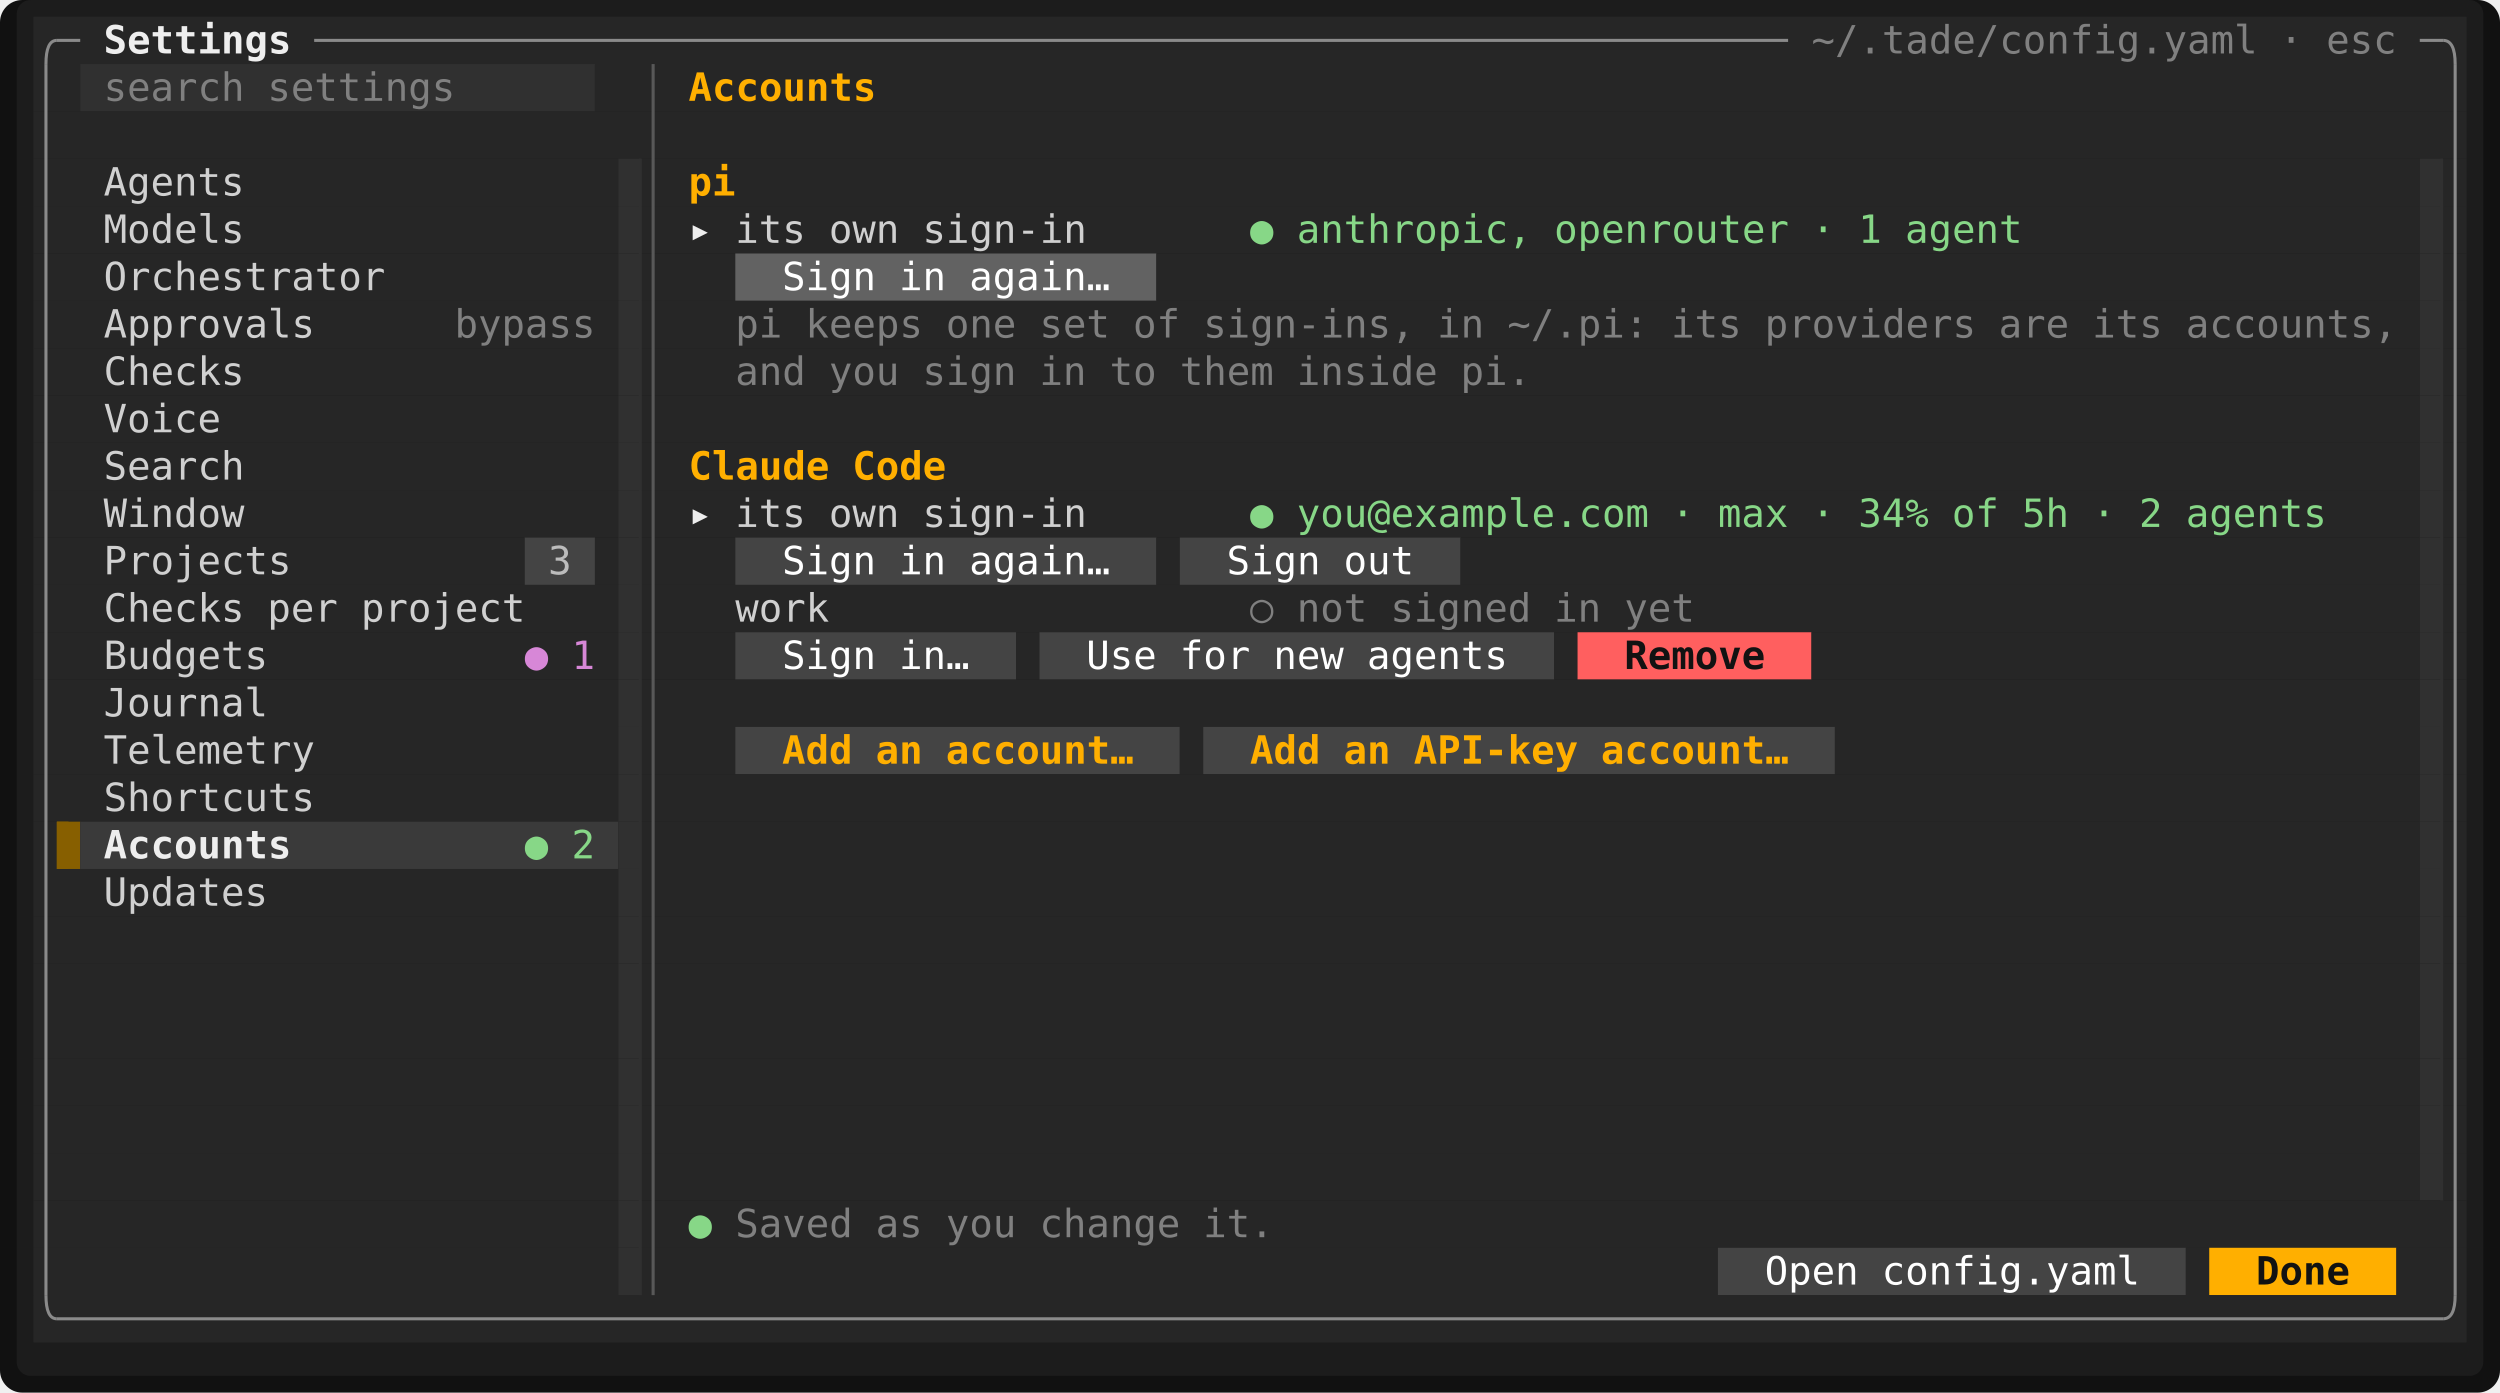
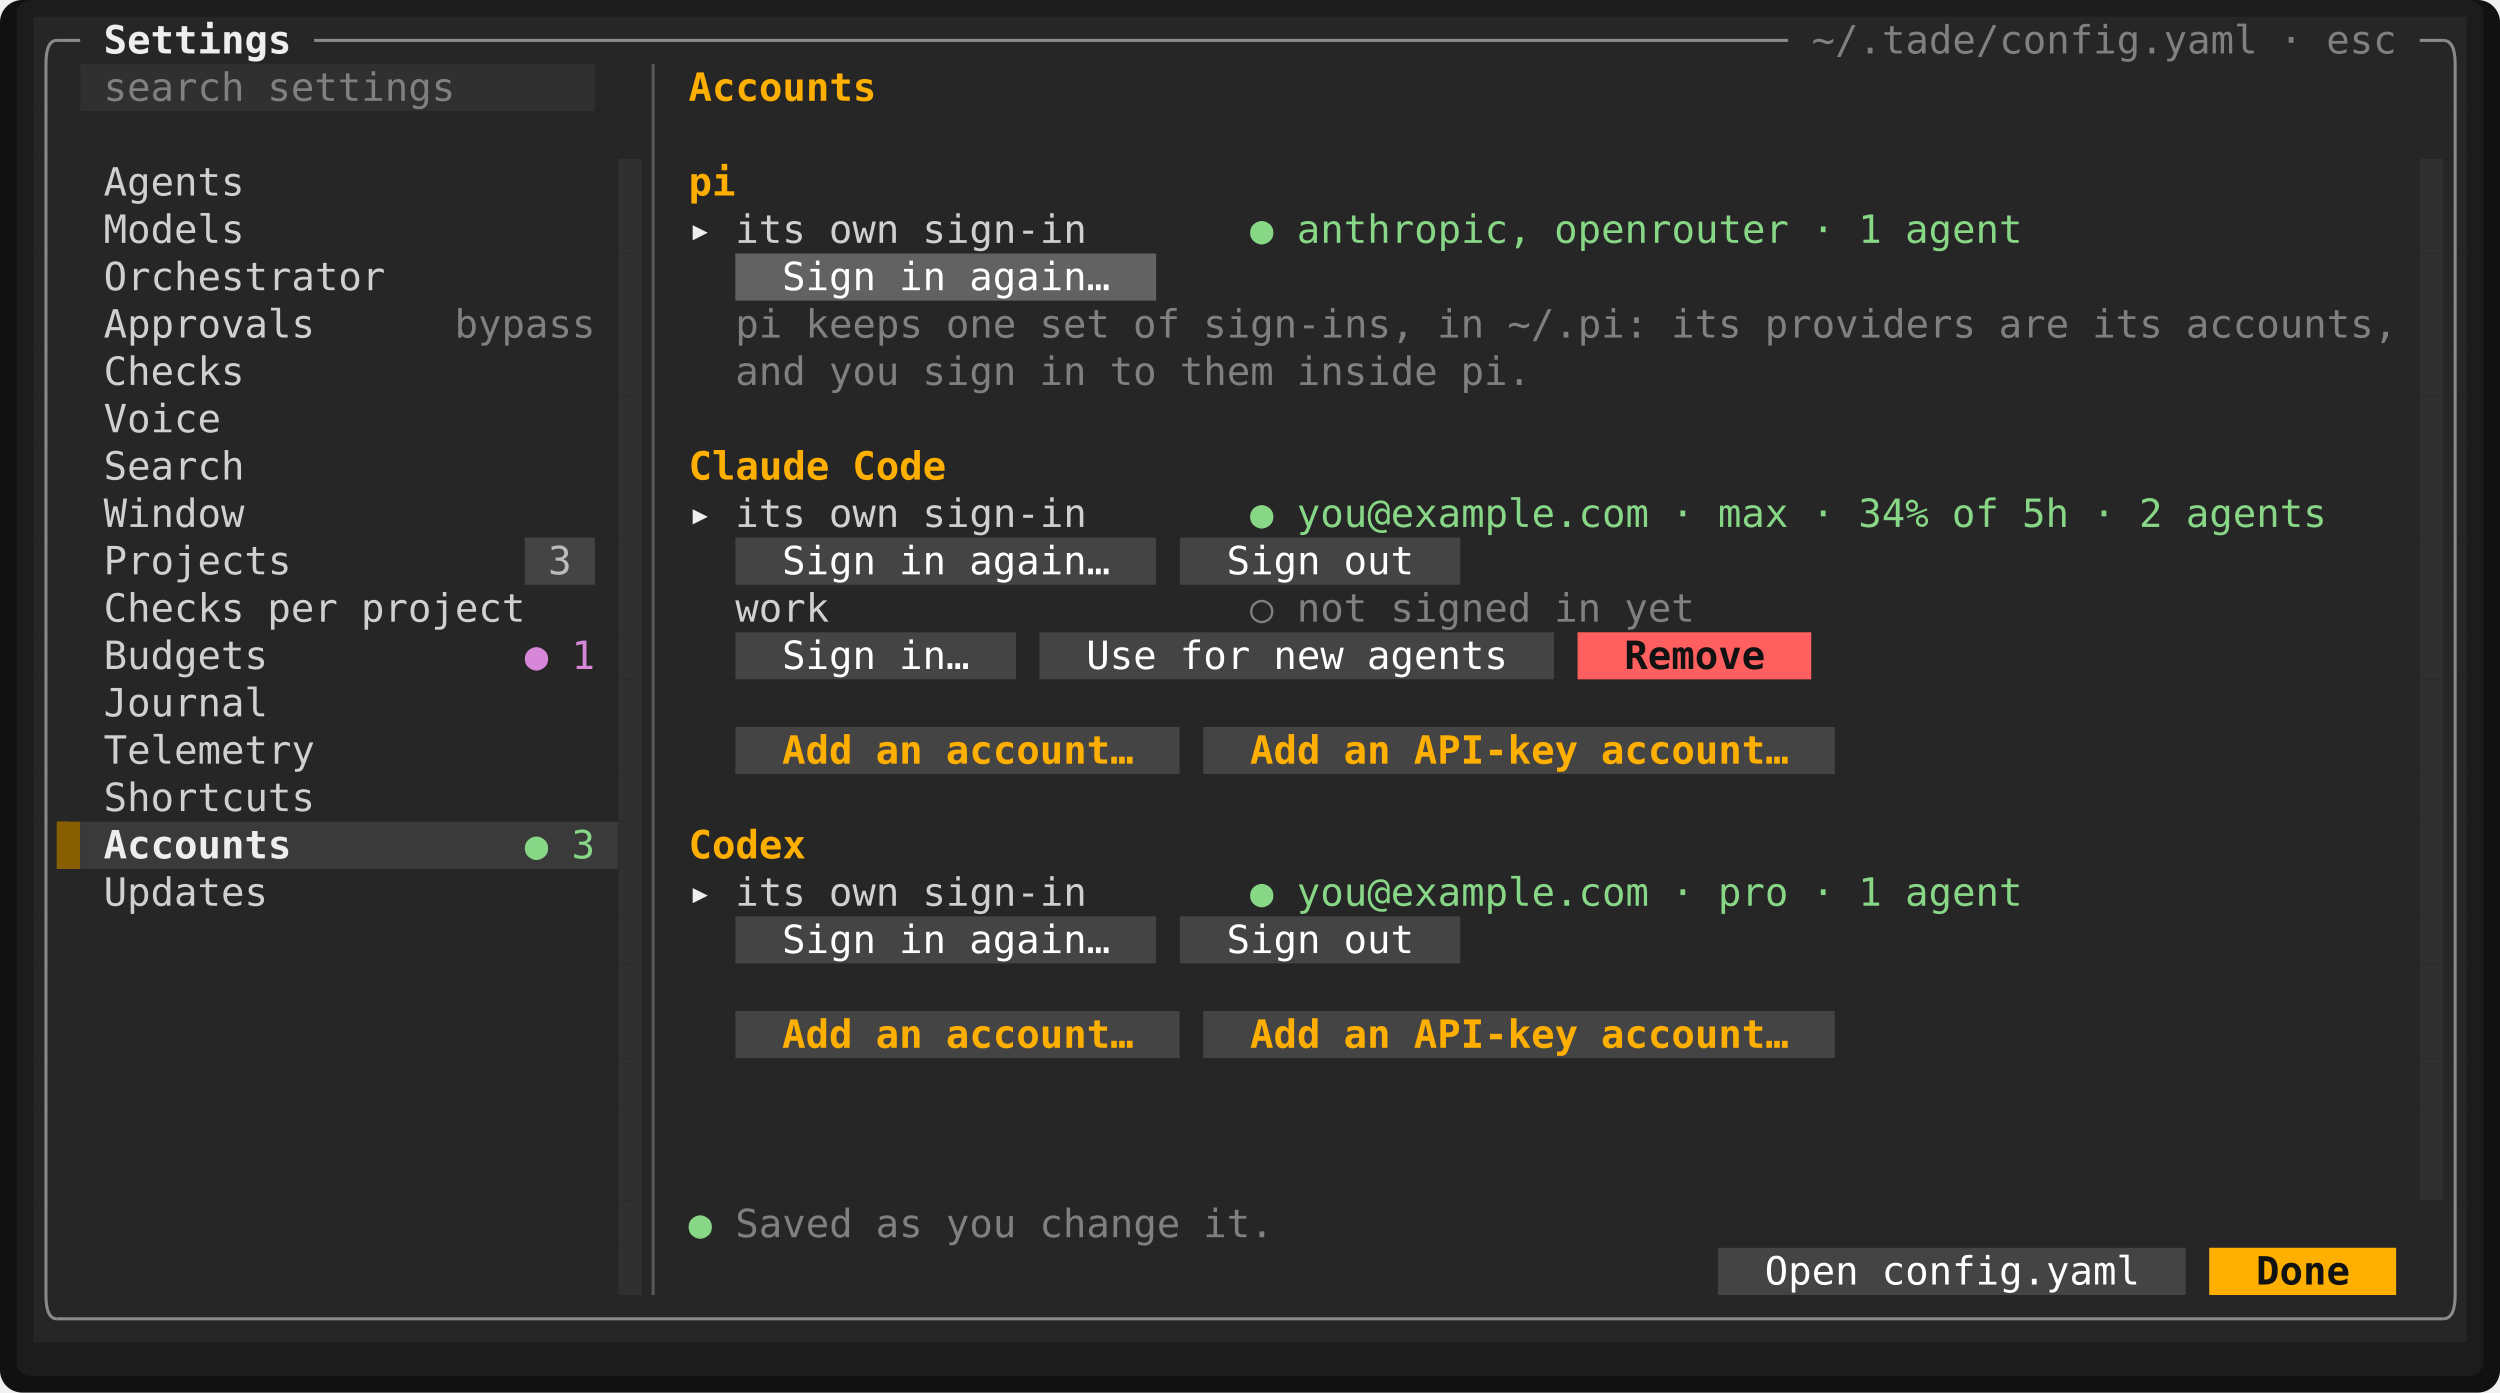
<svg xmlns="http://www.w3.org/2000/svg" viewBox="0 0 897.6 500" width="897.6" height="500" font-family="ui-monospace,SFMono-Regular,Menlo,Consolas,'DejaVu Sans Mono','Liberation Mono',monospace" font-size="14" role="img" aria-label="Tade">
  <rect width="897.6" height="500" rx="8" fill="#111111" />
  <rect x="6" y="0" width="885.6" height="494" rx="5" fill="#1c1c1c" />
  <rect x="12" y="6" width="873.6" height="17" fill="#262626" />
  <rect x="12" y="23" width="16.8" height="17" fill="#262626" />
  <rect x="28.8" y="23" width="184.8" height="17" fill="#303030" />
  <rect x="213.6" y="23" width="672" height="17" fill="#262626" />
  <rect x="12" y="40" width="873.6" height="17" fill="#262626" />
  <rect x="12" y="57" width="210" height="17" fill="#262626" />
  <rect x="222" y="57" width="8.4" height="17" fill="#303030" />
  <rect x="230.4" y="57" width="638.4" height="17" fill="#262626" />
  <rect x="868.8" y="57" width="8.4" height="17" fill="#303030" />
  <rect x="877.2" y="57" width="8.4" height="17" fill="#262626" />
  <rect x="12" y="74" width="210" height="17" fill="#262626" />
  <rect x="222" y="74" width="8.4" height="17" fill="#303030" />
  <rect x="230.4" y="74" width="638.4" height="17" fill="#262626" />
  <rect x="868.8" y="74" width="8.4" height="17" fill="#303030" />
  <rect x="877.2" y="74" width="8.4" height="17" fill="#262626" />
  <rect x="12" y="91" width="210" height="17" fill="#262626" />
  <rect x="222" y="91" width="8.4" height="17" fill="#303030" />
  <rect x="230.4" y="91" width="33.6" height="17" fill="#262626" />
  <rect x="264" y="91" width="151.2" height="17" fill="#626262" />
  <rect x="415.2" y="91" width="453.6" height="17" fill="#262626" />
  <rect x="868.8" y="91" width="8.4" height="17" fill="#303030" />
  <rect x="877.2" y="91" width="8.4" height="17" fill="#262626" />
  <rect x="12" y="108" width="210" height="17" fill="#262626" />
  <rect x="222" y="108" width="8.4" height="17" fill="#303030" />
  <rect x="230.4" y="108" width="638.4" height="17" fill="#262626" />
  <rect x="868.8" y="108" width="8.4" height="17" fill="#303030" />
  <rect x="877.2" y="108" width="8.4" height="17" fill="#262626" />
  <rect x="12" y="125" width="210" height="17" fill="#262626" />
  <rect x="222" y="125" width="8.4" height="17" fill="#303030" />
  <rect x="230.4" y="125" width="638.4" height="17" fill="#262626" />
  <rect x="868.8" y="125" width="8.4" height="17" fill="#303030" />
  <rect x="877.2" y="125" width="8.4" height="17" fill="#262626" />
  <rect x="12" y="142" width="210" height="17" fill="#262626" />
  <rect x="222" y="142" width="8.4" height="17" fill="#303030" />
  <rect x="230.4" y="142" width="638.4" height="17" fill="#262626" />
  <rect x="868.8" y="142" width="8.4" height="17" fill="#303030" />
  <rect x="877.2" y="142" width="8.4" height="17" fill="#262626" />
  <rect x="12" y="159" width="210" height="17" fill="#262626" />
  <rect x="222" y="159" width="8.4" height="17" fill="#303030" />
  <rect x="230.4" y="159" width="638.4" height="17" fill="#262626" />
  <rect x="868.8" y="159" width="8.4" height="17" fill="#303030" />
  <rect x="877.2" y="159" width="8.4" height="17" fill="#262626" />
  <rect x="12" y="176" width="210" height="17" fill="#262626" />
  <rect x="222" y="176" width="8.4" height="17" fill="#303030" />
  <rect x="230.4" y="176" width="638.4" height="17" fill="#262626" />
  <rect x="868.8" y="176" width="8.4" height="17" fill="#303030" />
  <rect x="877.2" y="176" width="8.4" height="17" fill="#262626" />
  <rect x="12" y="193" width="176.4" height="17" fill="#262626" />
  <rect x="188.4" y="193" width="25.2" height="17" fill="#444444" />
  <rect x="213.6" y="193" width="8.4" height="17" fill="#262626" />
  <rect x="222" y="193" width="8.4" height="17" fill="#303030" />
  <rect x="230.4" y="193" width="33.6" height="17" fill="#262626" />
  <rect x="264" y="193" width="151.2" height="17" fill="#444444" />
  <rect x="415.2" y="193" width="8.4" height="17" fill="#262626" />
  <rect x="423.6" y="193" width="100.8" height="17" fill="#444444" />
  <rect x="524.4" y="193" width="344.4" height="17" fill="#262626" />
  <rect x="868.8" y="193" width="8.4" height="17" fill="#303030" />
  <rect x="877.2" y="193" width="8.4" height="17" fill="#262626" />
  <rect x="12" y="210" width="210" height="17" fill="#262626" />
  <rect x="222" y="210" width="8.4" height="17" fill="#303030" />
  <rect x="230.4" y="210" width="638.4" height="17" fill="#262626" />
  <rect x="868.8" y="210" width="8.4" height="17" fill="#303030" />
  <rect x="877.2" y="210" width="8.4" height="17" fill="#262626" />
  <rect x="12" y="227" width="210" height="17" fill="#262626" />
  <rect x="222" y="227" width="8.4" height="17" fill="#303030" />
  <rect x="230.4" y="227" width="33.6" height="17" fill="#262626" />
  <rect x="264" y="227" width="100.8" height="17" fill="#444444" />
  <rect x="364.8" y="227" width="8.4" height="17" fill="#262626" />
  <rect x="373.2" y="227" width="184.8" height="17" fill="#444444" />
  <rect x="558" y="227" width="8.4" height="17" fill="#262626" />
  <rect x="566.4" y="227" width="84" height="17" fill="#ff5f5f" />
  <rect x="650.4" y="227" width="218.4" height="17" fill="#262626" />
  <rect x="868.8" y="227" width="8.4" height="17" fill="#303030" />
  <rect x="877.2" y="227" width="8.4" height="17" fill="#262626" />
  <rect x="12" y="244" width="210" height="17" fill="#262626" />
  <rect x="222" y="244" width="8.4" height="17" fill="#303030" />
  <rect x="230.4" y="244" width="638.4" height="17" fill="#262626" />
  <rect x="868.8" y="244" width="8.4" height="17" fill="#303030" />
  <rect x="877.2" y="244" width="8.4" height="17" fill="#262626" />
  <rect x="12" y="261" width="210" height="17" fill="#262626" />
  <rect x="222" y="261" width="8.4" height="17" fill="#303030" />
  <rect x="230.4" y="261" width="33.6" height="17" fill="#262626" />
  <rect x="264" y="261" width="159.6" height="17" fill="#444444" />
  <rect x="423.6" y="261" width="8.4" height="17" fill="#262626" />
  <rect x="432" y="261" width="226.8" height="17" fill="#444444" />
  <rect x="658.8" y="261" width="210" height="17" fill="#262626" />
  <rect x="868.8" y="261" width="8.4" height="17" fill="#303030" />
  <rect x="877.2" y="261" width="8.4" height="17" fill="#262626" />
  <rect x="12" y="278" width="210" height="17" fill="#262626" />
  <rect x="222" y="278" width="8.4" height="17" fill="#303030" />
  <rect x="230.4" y="278" width="638.4" height="17" fill="#262626" />
  <rect x="868.8" y="278" width="8.4" height="17" fill="#303030" />
  <rect x="877.2" y="278" width="8.4" height="17" fill="#262626" />
  <rect x="12" y="295" width="8.4" height="17" fill="#262626" />
  <rect x="20.4" y="295" width="8.4" height="17" fill="#875f00" />
  <rect x="28.8" y="295" width="193.2" height="17" fill="#3a3a3a" />
  <rect x="222" y="295" width="8.4" height="17" fill="#303030" />
  <rect x="230.4" y="295" width="638.4" height="17" fill="#262626" />
  <rect x="868.8" y="295" width="8.4" height="17" fill="#303030" />
  <rect x="877.2" y="295" width="8.4" height="17" fill="#262626" />
  <rect x="12" y="312" width="210" height="17" fill="#262626" />
  <rect x="222" y="312" width="8.4" height="17" fill="#303030" />
  <rect x="230.4" y="312" width="638.4" height="17" fill="#262626" />
  <rect x="868.8" y="312" width="8.4" height="17" fill="#303030" />
  <rect x="877.2" y="312" width="8.4" height="17" fill="#262626" />
  <rect x="12" y="329" width="210" height="17" fill="#262626" />
  <rect x="222" y="329" width="8.4" height="17" fill="#303030" />
-   <rect x="230.4" y="329" width="638.4" height="17" fill="#262626" />
+   <rect x="230.4" y="329" width="33.6" height="17" fill="#262626" />
+   <rect x="264" y="329" width="151.2" height="17" fill="#444444" />
+   <rect x="415.2" y="329" width="8.4" height="17" fill="#262626" />
+   <rect x="423.6" y="329" width="100.8" height="17" fill="#444444" />
+   <rect x="524.4" y="329" width="344.4" height="17" fill="#262626" />
  <rect x="868.8" y="329" width="8.4" height="17" fill="#303030" />
  <rect x="877.2" y="329" width="8.4" height="17" fill="#262626" />
  <rect x="12" y="346" width="210" height="17" fill="#262626" />
  <rect x="222" y="346" width="8.4" height="17" fill="#303030" />
  <rect x="230.4" y="346" width="638.4" height="17" fill="#262626" />
  <rect x="868.8" y="346" width="8.4" height="17" fill="#303030" />
  <rect x="877.2" y="346" width="8.4" height="17" fill="#262626" />
  <rect x="12" y="363" width="210" height="17" fill="#262626" />
  <rect x="222" y="363" width="8.4" height="17" fill="#303030" />
-   <rect x="230.4" y="363" width="638.4" height="17" fill="#262626" />
+   <rect x="230.4" y="363" width="33.6" height="17" fill="#262626" />
+   <rect x="264" y="363" width="159.6" height="17" fill="#444444" />
+   <rect x="423.6" y="363" width="8.4" height="17" fill="#262626" />
+   <rect x="432" y="363" width="226.8" height="17" fill="#444444" />
+   <rect x="658.8" y="363" width="210" height="17" fill="#262626" />
  <rect x="868.8" y="363" width="8.4" height="17" fill="#303030" />
  <rect x="877.2" y="363" width="8.4" height="17" fill="#262626" />
  <rect x="12" y="380" width="210" height="17" fill="#262626" />
  <rect x="222" y="380" width="8.4" height="17" fill="#303030" />
  <rect x="230.4" y="380" width="638.4" height="17" fill="#262626" />
  <rect x="868.8" y="380" width="8.4" height="17" fill="#303030" />
  <rect x="877.2" y="380" width="8.4" height="17" fill="#262626" />
  <rect x="12" y="397" width="210" height="17" fill="#262626" />
  <rect x="222" y="397" width="8.4" height="17" fill="#303030" />
  <rect x="230.4" y="397" width="638.4" height="17" fill="#262626" />
  <rect x="868.8" y="397" width="8.4" height="17" fill="#303030" />
  <rect x="877.2" y="397" width="8.4" height="17" fill="#262626" />
  <rect x="12" y="414" width="210" height="17" fill="#262626" />
  <rect x="222" y="414" width="8.4" height="17" fill="#303030" />
  <rect x="230.4" y="414" width="638.4" height="17" fill="#262626" />
  <rect x="868.8" y="414" width="8.4" height="17" fill="#303030" />
  <rect x="877.2" y="414" width="8.4" height="17" fill="#262626" />
  <rect x="12" y="431" width="210" height="17" fill="#262626" />
  <rect x="222" y="431" width="8.4" height="17" fill="#303030" />
  <rect x="230.4" y="431" width="655.2" height="17" fill="#262626" />
  <rect x="12" y="448" width="210" height="17" fill="#262626" />
  <rect x="222" y="448" width="8.4" height="17" fill="#303030" />
  <rect x="230.4" y="448" width="386.4" height="17" fill="#262626" />
  <rect x="616.8" y="448" width="168" height="17" fill="#444444" />
  <rect x="784.8" y="448" width="8.4" height="17" fill="#262626" />
  <rect x="793.2" y="448" width="67.2" height="17" fill="#ffaf00" />
  <rect x="860.4" y="448" width="25.2" height="17" fill="#262626" />
  <rect x="12" y="465" width="873.6" height="17" fill="#262626" />
  <rect x="229.35" y="57" width="1.05" height="408" fill="#303030" />
  <rect x="876.15" y="57" width="1.05" height="374" fill="#303030" />
  <rect x="20.4" y="295" width="4.2" height="17" fill="#875f00" />
  <path d="M16.5 23Q16.5 14.5 20.4 14.5" fill="none" stroke="#8a8a8a" stroke-width="1.1" />
  <line x1="20.4" y1="14.5" x2="28.8" y2="14.5" stroke="#8a8a8a" stroke-width="1.1" />
  <line x1="112.8" y1="14.5" x2="642" y2="14.5" stroke="#8a8a8a" stroke-width="1.1" />
  <line x1="868.8" y1="14.5" x2="877.2" y2="14.5" stroke="#8a8a8a" stroke-width="1.1" />
  <path d="M881.5 23Q881.5 14.5 877.2 14.5" fill="none" stroke="#8a8a8a" stroke-width="1.1" />
  <line x1="16.5" y1="23" x2="16.5" y2="465" stroke="#8a8a8a" stroke-width="1.1" />
  <line x1="234.5" y1="23" x2="234.5" y2="465" stroke="#585858" stroke-width="1.1" />
  <line x1="881.5" y1="23" x2="881.5" y2="465" stroke="#8a8a8a" stroke-width="1.1" />
  <path d="M16.5 465Q16.5 473.5 20.4 473.5" fill="none" stroke="#8a8a8a" stroke-width="1.1" />
  <line x1="20.4" y1="473.5" x2="877.2" y2="473.5" stroke="#8a8a8a" stroke-width="1.1" />
  <path d="M881.5 465Q881.5 473.5 877.2 473.5" fill="none" stroke="#8a8a8a" stroke-width="1.1" />
  <text x="37.2" y="19.2" textLength="67.2" lengthAdjust="spacingAndGlyphs" fill="#eeeeee" font-weight="700">Settings</text>
  <text x="650.4" y="19.2" textLength="159.6" lengthAdjust="spacingAndGlyphs" fill="#808080">~/.tade/config.yaml</text>
  <text x="818.4" y="19.2" textLength="8.4" lengthAdjust="spacingAndGlyphs" fill="#808080">·</text>
  <text x="835.2" y="19.2" textLength="25.2" lengthAdjust="spacingAndGlyphs" fill="#808080">esc</text>
  <text x="37.2" y="36.2" textLength="50.4" lengthAdjust="spacingAndGlyphs" fill="#808080">search</text>
  <text x="96" y="36.2" textLength="67.2" lengthAdjust="spacingAndGlyphs" fill="#808080">settings</text>
  <text x="247.2" y="36.2" textLength="67.2" lengthAdjust="spacingAndGlyphs" fill="#ffaf00" font-weight="700">Accounts</text>
  <text x="37.2" y="70.2" textLength="50.4" lengthAdjust="spacingAndGlyphs" fill="#d0d0d0">Agents</text>
  <text x="247.2" y="70.2" textLength="16.8" lengthAdjust="spacingAndGlyphs" fill="#ffaf00" font-weight="700">pi</text>
  <text x="37.2" y="87.2" textLength="50.4" lengthAdjust="spacingAndGlyphs" fill="#d0d0d0">Models</text>
  <text x="247.2" y="87.2" textLength="8.4" lengthAdjust="spacingAndGlyphs" fill="#eeeeee" font-weight="700">▸</text>
  <text x="264" y="87.2" textLength="25.2" lengthAdjust="spacingAndGlyphs" fill="#d0d0d0">its</text>
  <text x="297.6" y="87.2" textLength="25.2" lengthAdjust="spacingAndGlyphs" fill="#d0d0d0">own</text>
  <text x="331.2" y="87.2" textLength="58.8" lengthAdjust="spacingAndGlyphs" fill="#d0d0d0">sign-in</text>
  <text x="448.8" y="87.2" textLength="8.4" lengthAdjust="spacingAndGlyphs" fill="#87d787">●</text>
  <text x="465.6" y="87.2" textLength="84" lengthAdjust="spacingAndGlyphs" fill="#87d787">anthropic,</text>
  <text x="558" y="87.2" textLength="84" lengthAdjust="spacingAndGlyphs" fill="#87d787">openrouter</text>
  <text x="650.4" y="87.2" textLength="8.4" lengthAdjust="spacingAndGlyphs" fill="#87d787">·</text>
  <text x="667.2" y="87.2" textLength="8.4" lengthAdjust="spacingAndGlyphs" fill="#87d787">1</text>
  <text x="684" y="87.2" textLength="42" lengthAdjust="spacingAndGlyphs" fill="#87d787">agent</text>
  <text x="37.2" y="104.2" textLength="100.8" lengthAdjust="spacingAndGlyphs" fill="#d0d0d0">Orchestrator</text>
  <text x="280.8" y="104.2" textLength="33.6" lengthAdjust="spacingAndGlyphs" fill="#ffffff">Sign</text>
  <text x="322.8" y="104.2" textLength="16.8" lengthAdjust="spacingAndGlyphs" fill="#ffffff">in</text>
  <text x="348" y="104.2" textLength="50.4" lengthAdjust="spacingAndGlyphs" fill="#ffffff">again…</text>
  <text x="37.2" y="121.2" textLength="75.6" lengthAdjust="spacingAndGlyphs" fill="#d0d0d0">Approvals</text>
  <text x="163.2" y="121.2" textLength="50.4" lengthAdjust="spacingAndGlyphs" fill="#808080">bypass</text>
  <text x="264" y="121.2" textLength="16.8" lengthAdjust="spacingAndGlyphs" fill="#808080">pi</text>
  <text x="289.2" y="121.2" textLength="42" lengthAdjust="spacingAndGlyphs" fill="#808080">keeps</text>
  <text x="339.6" y="121.2" textLength="25.2" lengthAdjust="spacingAndGlyphs" fill="#808080">one</text>
  <text x="373.2" y="121.2" textLength="25.2" lengthAdjust="spacingAndGlyphs" fill="#808080">set</text>
  <text x="406.8" y="121.2" textLength="16.8" lengthAdjust="spacingAndGlyphs" fill="#808080">of</text>
  <text x="432" y="121.2" textLength="75.6" lengthAdjust="spacingAndGlyphs" fill="#808080">sign-ins,</text>
  <text x="516" y="121.2" textLength="16.8" lengthAdjust="spacingAndGlyphs" fill="#808080">in</text>
  <text x="541.2" y="121.2" textLength="50.4" lengthAdjust="spacingAndGlyphs" fill="#808080">~/.pi:</text>
  <text x="600" y="121.2" textLength="25.2" lengthAdjust="spacingAndGlyphs" fill="#808080">its</text>
  <text x="633.6" y="121.2" textLength="75.6" lengthAdjust="spacingAndGlyphs" fill="#808080">providers</text>
  <text x="717.6" y="121.2" textLength="25.2" lengthAdjust="spacingAndGlyphs" fill="#808080">are</text>
  <text x="751.2" y="121.2" textLength="25.2" lengthAdjust="spacingAndGlyphs" fill="#808080">its</text>
  <text x="784.8" y="121.2" textLength="75.6" lengthAdjust="spacingAndGlyphs" fill="#808080">accounts,</text>
  <text x="37.2" y="138.2" textLength="50.4" lengthAdjust="spacingAndGlyphs" fill="#d0d0d0">Checks</text>
  <text x="264" y="138.2" textLength="25.2" lengthAdjust="spacingAndGlyphs" fill="#808080">and</text>
  <text x="297.6" y="138.2" textLength="25.2" lengthAdjust="spacingAndGlyphs" fill="#808080">you</text>
  <text x="331.2" y="138.2" textLength="33.6" lengthAdjust="spacingAndGlyphs" fill="#808080">sign</text>
  <text x="373.2" y="138.2" textLength="16.8" lengthAdjust="spacingAndGlyphs" fill="#808080">in</text>
  <text x="398.4" y="138.2" textLength="16.8" lengthAdjust="spacingAndGlyphs" fill="#808080">to</text>
  <text x="423.6" y="138.2" textLength="33.6" lengthAdjust="spacingAndGlyphs" fill="#808080">them</text>
  <text x="465.6" y="138.2" textLength="50.4" lengthAdjust="spacingAndGlyphs" fill="#808080">inside</text>
  <text x="524.4" y="138.2" textLength="25.2" lengthAdjust="spacingAndGlyphs" fill="#808080">pi.</text>
  <text x="37.2" y="155.2" textLength="42" lengthAdjust="spacingAndGlyphs" fill="#d0d0d0">Voice</text>
  <text x="37.2" y="172.2" textLength="50.4" lengthAdjust="spacingAndGlyphs" fill="#d0d0d0">Search</text>
  <text x="247.2" y="172.2" textLength="50.4" lengthAdjust="spacingAndGlyphs" fill="#ffaf00" font-weight="700">Claude</text>
  <text x="306" y="172.2" textLength="33.6" lengthAdjust="spacingAndGlyphs" fill="#ffaf00" font-weight="700">Code</text>
  <text x="37.2" y="189.2" textLength="50.4" lengthAdjust="spacingAndGlyphs" fill="#d0d0d0">Window</text>
  <text x="247.2" y="189.2" textLength="8.4" lengthAdjust="spacingAndGlyphs" fill="#eeeeee" font-weight="700">▸</text>
  <text x="264" y="189.2" textLength="25.2" lengthAdjust="spacingAndGlyphs" fill="#d0d0d0">its</text>
  <text x="297.6" y="189.2" textLength="25.2" lengthAdjust="spacingAndGlyphs" fill="#d0d0d0">own</text>
  <text x="331.2" y="189.2" textLength="58.8" lengthAdjust="spacingAndGlyphs" fill="#d0d0d0">sign-in</text>
  <text x="448.8" y="189.2" textLength="8.4" lengthAdjust="spacingAndGlyphs" fill="#87d787">●</text>
  <text x="465.6" y="189.2" textLength="126" lengthAdjust="spacingAndGlyphs" fill="#87d787">you@example.com</text>
  <text x="600" y="189.2" textLength="8.4" lengthAdjust="spacingAndGlyphs" fill="#87d787">·</text>
  <text x="616.8" y="189.2" textLength="25.2" lengthAdjust="spacingAndGlyphs" fill="#87d787">max</text>
  <text x="650.4" y="189.2" textLength="8.4" lengthAdjust="spacingAndGlyphs" fill="#87d787">·</text>
  <text x="667.2" y="189.2" textLength="25.2" lengthAdjust="spacingAndGlyphs" fill="#87d787">34%</text>
  <text x="700.8" y="189.2" textLength="16.8" lengthAdjust="spacingAndGlyphs" fill="#87d787">of</text>
  <text x="726" y="189.2" textLength="16.8" lengthAdjust="spacingAndGlyphs" fill="#87d787">5h</text>
  <text x="751.2" y="189.2" textLength="8.4" lengthAdjust="spacingAndGlyphs" fill="#87d787">·</text>
  <text x="768" y="189.2" textLength="8.4" lengthAdjust="spacingAndGlyphs" fill="#87d787">2</text>
  <text x="784.8" y="189.2" textLength="50.4" lengthAdjust="spacingAndGlyphs" fill="#87d787">agents</text>
  <text x="37.2" y="206.2" textLength="67.2" lengthAdjust="spacingAndGlyphs" fill="#d0d0d0">Projects</text>
  <text x="196.8" y="206.2" textLength="8.4" lengthAdjust="spacingAndGlyphs" fill="#bcbcbc">3</text>
  <text x="280.8" y="206.2" textLength="33.6" lengthAdjust="spacingAndGlyphs" fill="#ffffff">Sign</text>
  <text x="322.8" y="206.2" textLength="16.8" lengthAdjust="spacingAndGlyphs" fill="#ffffff">in</text>
  <text x="348" y="206.2" textLength="50.4" lengthAdjust="spacingAndGlyphs" fill="#ffffff">again…</text>
  <text x="440.4" y="206.2" textLength="33.6" lengthAdjust="spacingAndGlyphs" fill="#ffffff">Sign</text>
  <text x="482.4" y="206.2" textLength="25.2" lengthAdjust="spacingAndGlyphs" fill="#ffffff">out</text>
  <text x="37.2" y="223.2" textLength="50.4" lengthAdjust="spacingAndGlyphs" fill="#d0d0d0">Checks</text>
  <text x="96" y="223.2" textLength="25.2" lengthAdjust="spacingAndGlyphs" fill="#d0d0d0">per</text>
  <text x="129.6" y="223.2" textLength="58.8" lengthAdjust="spacingAndGlyphs" fill="#d0d0d0">project</text>
  <text x="264" y="223.2" textLength="33.6" lengthAdjust="spacingAndGlyphs" fill="#d0d0d0">work</text>
  <text x="448.8" y="223.2" textLength="8.4" lengthAdjust="spacingAndGlyphs" fill="#808080">○</text>
  <text x="465.6" y="223.2" textLength="25.2" lengthAdjust="spacingAndGlyphs" fill="#808080">not</text>
  <text x="499.2" y="223.2" textLength="50.4" lengthAdjust="spacingAndGlyphs" fill="#808080">signed</text>
  <text x="558" y="223.2" textLength="16.8" lengthAdjust="spacingAndGlyphs" fill="#808080">in</text>
  <text x="583.2" y="223.2" textLength="25.2" lengthAdjust="spacingAndGlyphs" fill="#808080">yet</text>
  <text x="37.2" y="240.2" textLength="58.8" lengthAdjust="spacingAndGlyphs" fill="#d0d0d0">Budgets</text>
  <text x="188.4" y="240.2" textLength="8.4" lengthAdjust="spacingAndGlyphs" fill="#d787d7">●</text>
  <text x="205.2" y="240.2" textLength="8.4" lengthAdjust="spacingAndGlyphs" fill="#d787d7">1</text>
  <text x="280.8" y="240.2" textLength="33.6" lengthAdjust="spacingAndGlyphs" fill="#ffffff">Sign</text>
  <text x="322.8" y="240.2" textLength="25.2" lengthAdjust="spacingAndGlyphs" fill="#ffffff">in…</text>
  <text x="390" y="240.2" textLength="25.2" lengthAdjust="spacingAndGlyphs" fill="#ffffff">Use</text>
  <text x="423.6" y="240.2" textLength="25.2" lengthAdjust="spacingAndGlyphs" fill="#ffffff">for</text>
  <text x="457.2" y="240.2" textLength="25.2" lengthAdjust="spacingAndGlyphs" fill="#ffffff">new</text>
  <text x="490.8" y="240.2" textLength="50.4" lengthAdjust="spacingAndGlyphs" fill="#ffffff">agents</text>
  <text x="583.2" y="240.2" textLength="50.4" lengthAdjust="spacingAndGlyphs" fill="#121212" font-weight="700">Remove</text>
  <text x="37.2" y="257.2" textLength="58.8" lengthAdjust="spacingAndGlyphs" fill="#d0d0d0">Journal</text>
  <text x="37.2" y="274.2" textLength="75.6" lengthAdjust="spacingAndGlyphs" fill="#d0d0d0">Telemetry</text>
  <text x="280.8" y="274.2" textLength="25.2" lengthAdjust="spacingAndGlyphs" fill="#ffaf00" font-weight="700">Add</text>
  <text x="314.4" y="274.2" textLength="16.8" lengthAdjust="spacingAndGlyphs" fill="#ffaf00" font-weight="700">an</text>
  <text x="339.6" y="274.2" textLength="67.2" lengthAdjust="spacingAndGlyphs" fill="#ffaf00" font-weight="700">account…</text>
  <text x="448.8" y="274.2" textLength="25.2" lengthAdjust="spacingAndGlyphs" fill="#ffaf00" font-weight="700">Add</text>
  <text x="482.4" y="274.2" textLength="16.8" lengthAdjust="spacingAndGlyphs" fill="#ffaf00" font-weight="700">an</text>
  <text x="507.6" y="274.2" textLength="58.8" lengthAdjust="spacingAndGlyphs" fill="#ffaf00" font-weight="700">API-key</text>
  <text x="574.8" y="274.2" textLength="67.2" lengthAdjust="spacingAndGlyphs" fill="#ffaf00" font-weight="700">account…</text>
  <text x="37.2" y="291.2" textLength="75.6" lengthAdjust="spacingAndGlyphs" fill="#d0d0d0">Shortcuts</text>
  <text x="37.2" y="308.2" textLength="67.2" lengthAdjust="spacingAndGlyphs" fill="#eeeeee" font-weight="700">Accounts</text>
  <text x="188.4" y="308.2" textLength="8.4" lengthAdjust="spacingAndGlyphs" fill="#87d787">●</text>
-   <text x="205.2" y="308.2" textLength="8.4" lengthAdjust="spacingAndGlyphs" fill="#87d787">2</text>
+   <text x="205.2" y="308.2" textLength="8.4" lengthAdjust="spacingAndGlyphs" fill="#87d787">3</text>
+   <text x="247.2" y="308.2" textLength="42" lengthAdjust="spacingAndGlyphs" fill="#ffaf00" font-weight="700">Codex</text>
  <text x="37.2" y="325.2" textLength="58.8" lengthAdjust="spacingAndGlyphs" fill="#d0d0d0">Updates</text>
+   <text x="247.2" y="325.2" textLength="8.4" lengthAdjust="spacingAndGlyphs" fill="#eeeeee" font-weight="700">▸</text>
+   <text x="264" y="325.2" textLength="25.2" lengthAdjust="spacingAndGlyphs" fill="#d0d0d0">its</text>
+   <text x="297.6" y="325.2" textLength="25.2" lengthAdjust="spacingAndGlyphs" fill="#d0d0d0">own</text>
+   <text x="331.2" y="325.2" textLength="58.8" lengthAdjust="spacingAndGlyphs" fill="#d0d0d0">sign-in</text>
+   <text x="448.8" y="325.2" textLength="8.4" lengthAdjust="spacingAndGlyphs" fill="#87d787">●</text>
+   <text x="465.6" y="325.2" textLength="126" lengthAdjust="spacingAndGlyphs" fill="#87d787">you@example.com</text>
+   <text x="600" y="325.2" textLength="8.4" lengthAdjust="spacingAndGlyphs" fill="#87d787">·</text>
+   <text x="616.8" y="325.2" textLength="25.2" lengthAdjust="spacingAndGlyphs" fill="#87d787">pro</text>
+   <text x="650.4" y="325.2" textLength="8.4" lengthAdjust="spacingAndGlyphs" fill="#87d787">·</text>
+   <text x="667.2" y="325.2" textLength="8.4" lengthAdjust="spacingAndGlyphs" fill="#87d787">1</text>
+   <text x="684" y="325.2" textLength="42" lengthAdjust="spacingAndGlyphs" fill="#87d787">agent</text>
+   <text x="280.8" y="342.2" textLength="33.6" lengthAdjust="spacingAndGlyphs" fill="#ffffff">Sign</text>
+   <text x="322.8" y="342.2" textLength="16.8" lengthAdjust="spacingAndGlyphs" fill="#ffffff">in</text>
+   <text x="348" y="342.2" textLength="50.4" lengthAdjust="spacingAndGlyphs" fill="#ffffff">again…</text>
+   <text x="440.4" y="342.2" textLength="33.6" lengthAdjust="spacingAndGlyphs" fill="#ffffff">Sign</text>
+   <text x="482.4" y="342.2" textLength="25.2" lengthAdjust="spacingAndGlyphs" fill="#ffffff">out</text>
+   <text x="280.8" y="376.2" textLength="25.2" lengthAdjust="spacingAndGlyphs" fill="#ffaf00" font-weight="700">Add</text>
+   <text x="314.4" y="376.2" textLength="16.8" lengthAdjust="spacingAndGlyphs" fill="#ffaf00" font-weight="700">an</text>
+   <text x="339.6" y="376.2" textLength="67.2" lengthAdjust="spacingAndGlyphs" fill="#ffaf00" font-weight="700">account…</text>
+   <text x="448.8" y="376.2" textLength="25.2" lengthAdjust="spacingAndGlyphs" fill="#ffaf00" font-weight="700">Add</text>
+   <text x="482.4" y="376.2" textLength="16.8" lengthAdjust="spacingAndGlyphs" fill="#ffaf00" font-weight="700">an</text>
+   <text x="507.6" y="376.2" textLength="58.8" lengthAdjust="spacingAndGlyphs" fill="#ffaf00" font-weight="700">API-key</text>
+   <text x="574.8" y="376.2" textLength="67.2" lengthAdjust="spacingAndGlyphs" fill="#ffaf00" font-weight="700">account…</text>
  <text x="247.2" y="444.2" textLength="8.4" lengthAdjust="spacingAndGlyphs" fill="#87d787">●</text>
  <text x="264" y="444.2" textLength="42" lengthAdjust="spacingAndGlyphs" fill="#808080">Saved</text>
  <text x="314.4" y="444.2" textLength="16.8" lengthAdjust="spacingAndGlyphs" fill="#808080">as</text>
  <text x="339.6" y="444.2" textLength="25.2" lengthAdjust="spacingAndGlyphs" fill="#808080">you</text>
  <text x="373.2" y="444.2" textLength="50.4" lengthAdjust="spacingAndGlyphs" fill="#808080">change</text>
  <text x="432" y="444.2" textLength="25.2" lengthAdjust="spacingAndGlyphs" fill="#808080">it.</text>
  <text x="633.6" y="461.2" textLength="33.6" lengthAdjust="spacingAndGlyphs" fill="#ffffff">Open</text>
  <text x="675.6" y="461.2" textLength="92.4" lengthAdjust="spacingAndGlyphs" fill="#ffffff">config.yaml</text>
  <text x="810" y="461.2" textLength="33.6" lengthAdjust="spacingAndGlyphs" fill="#121212" font-weight="700">Done</text>
</svg>
